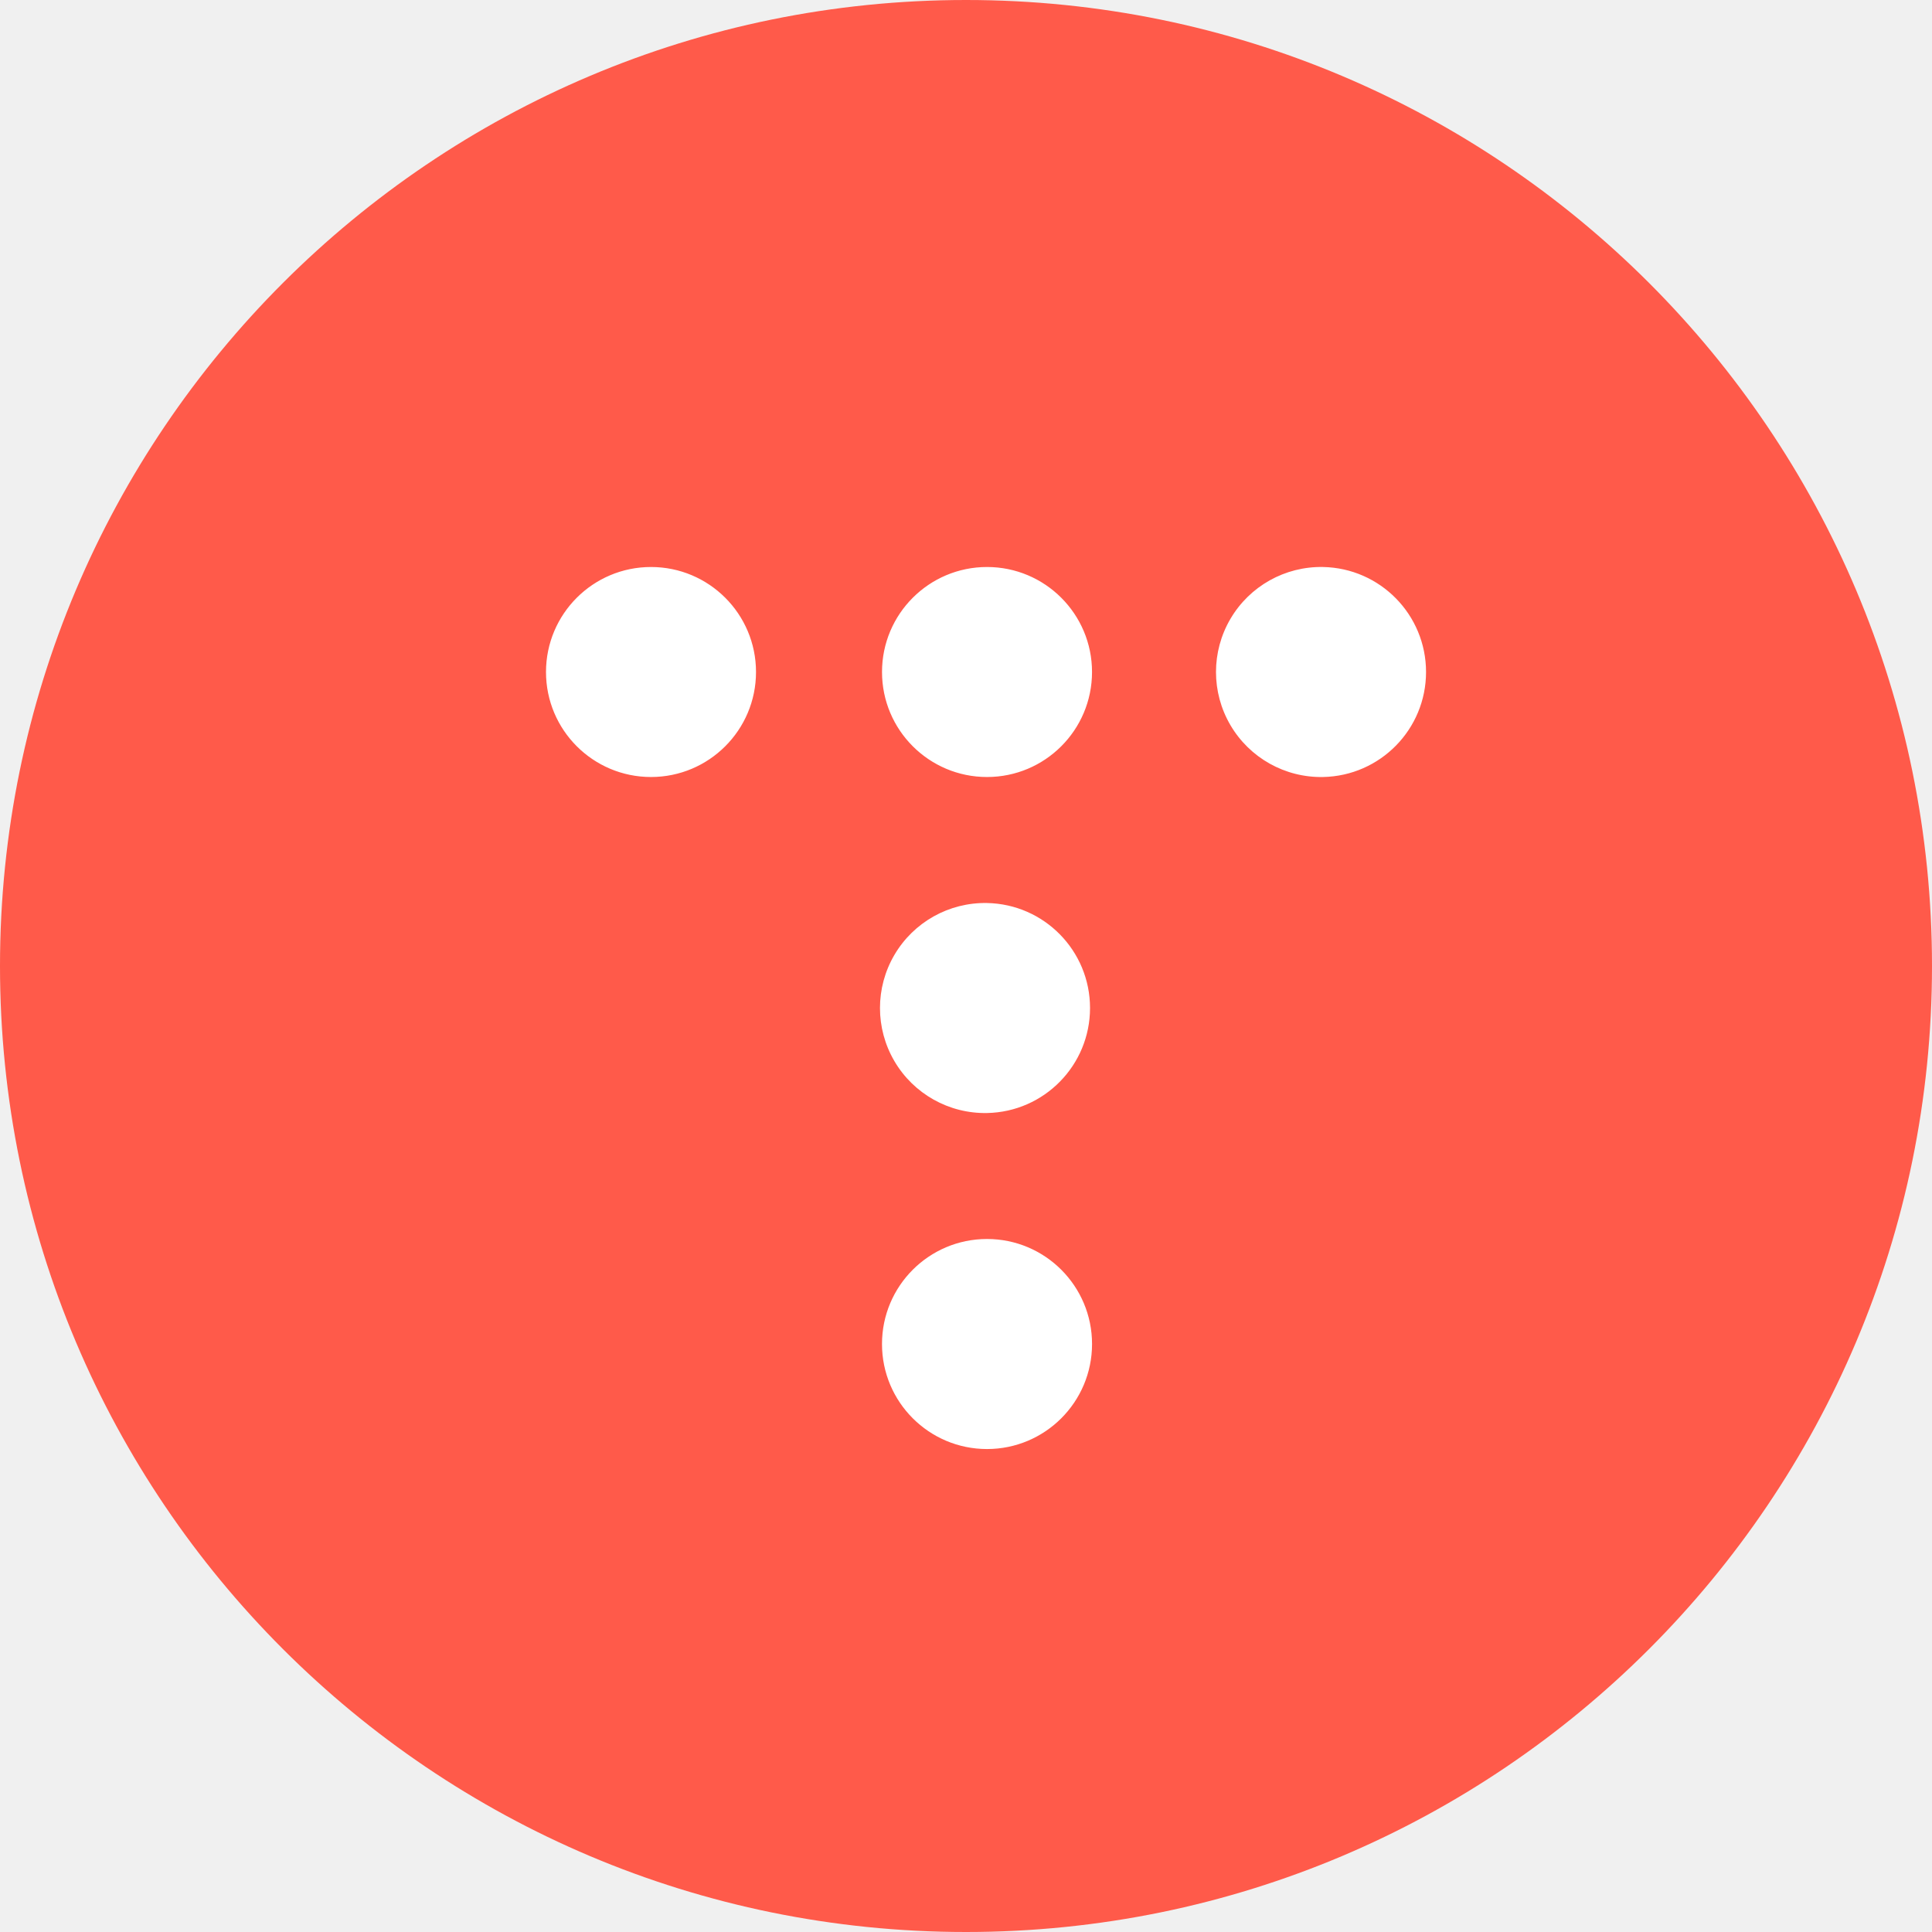
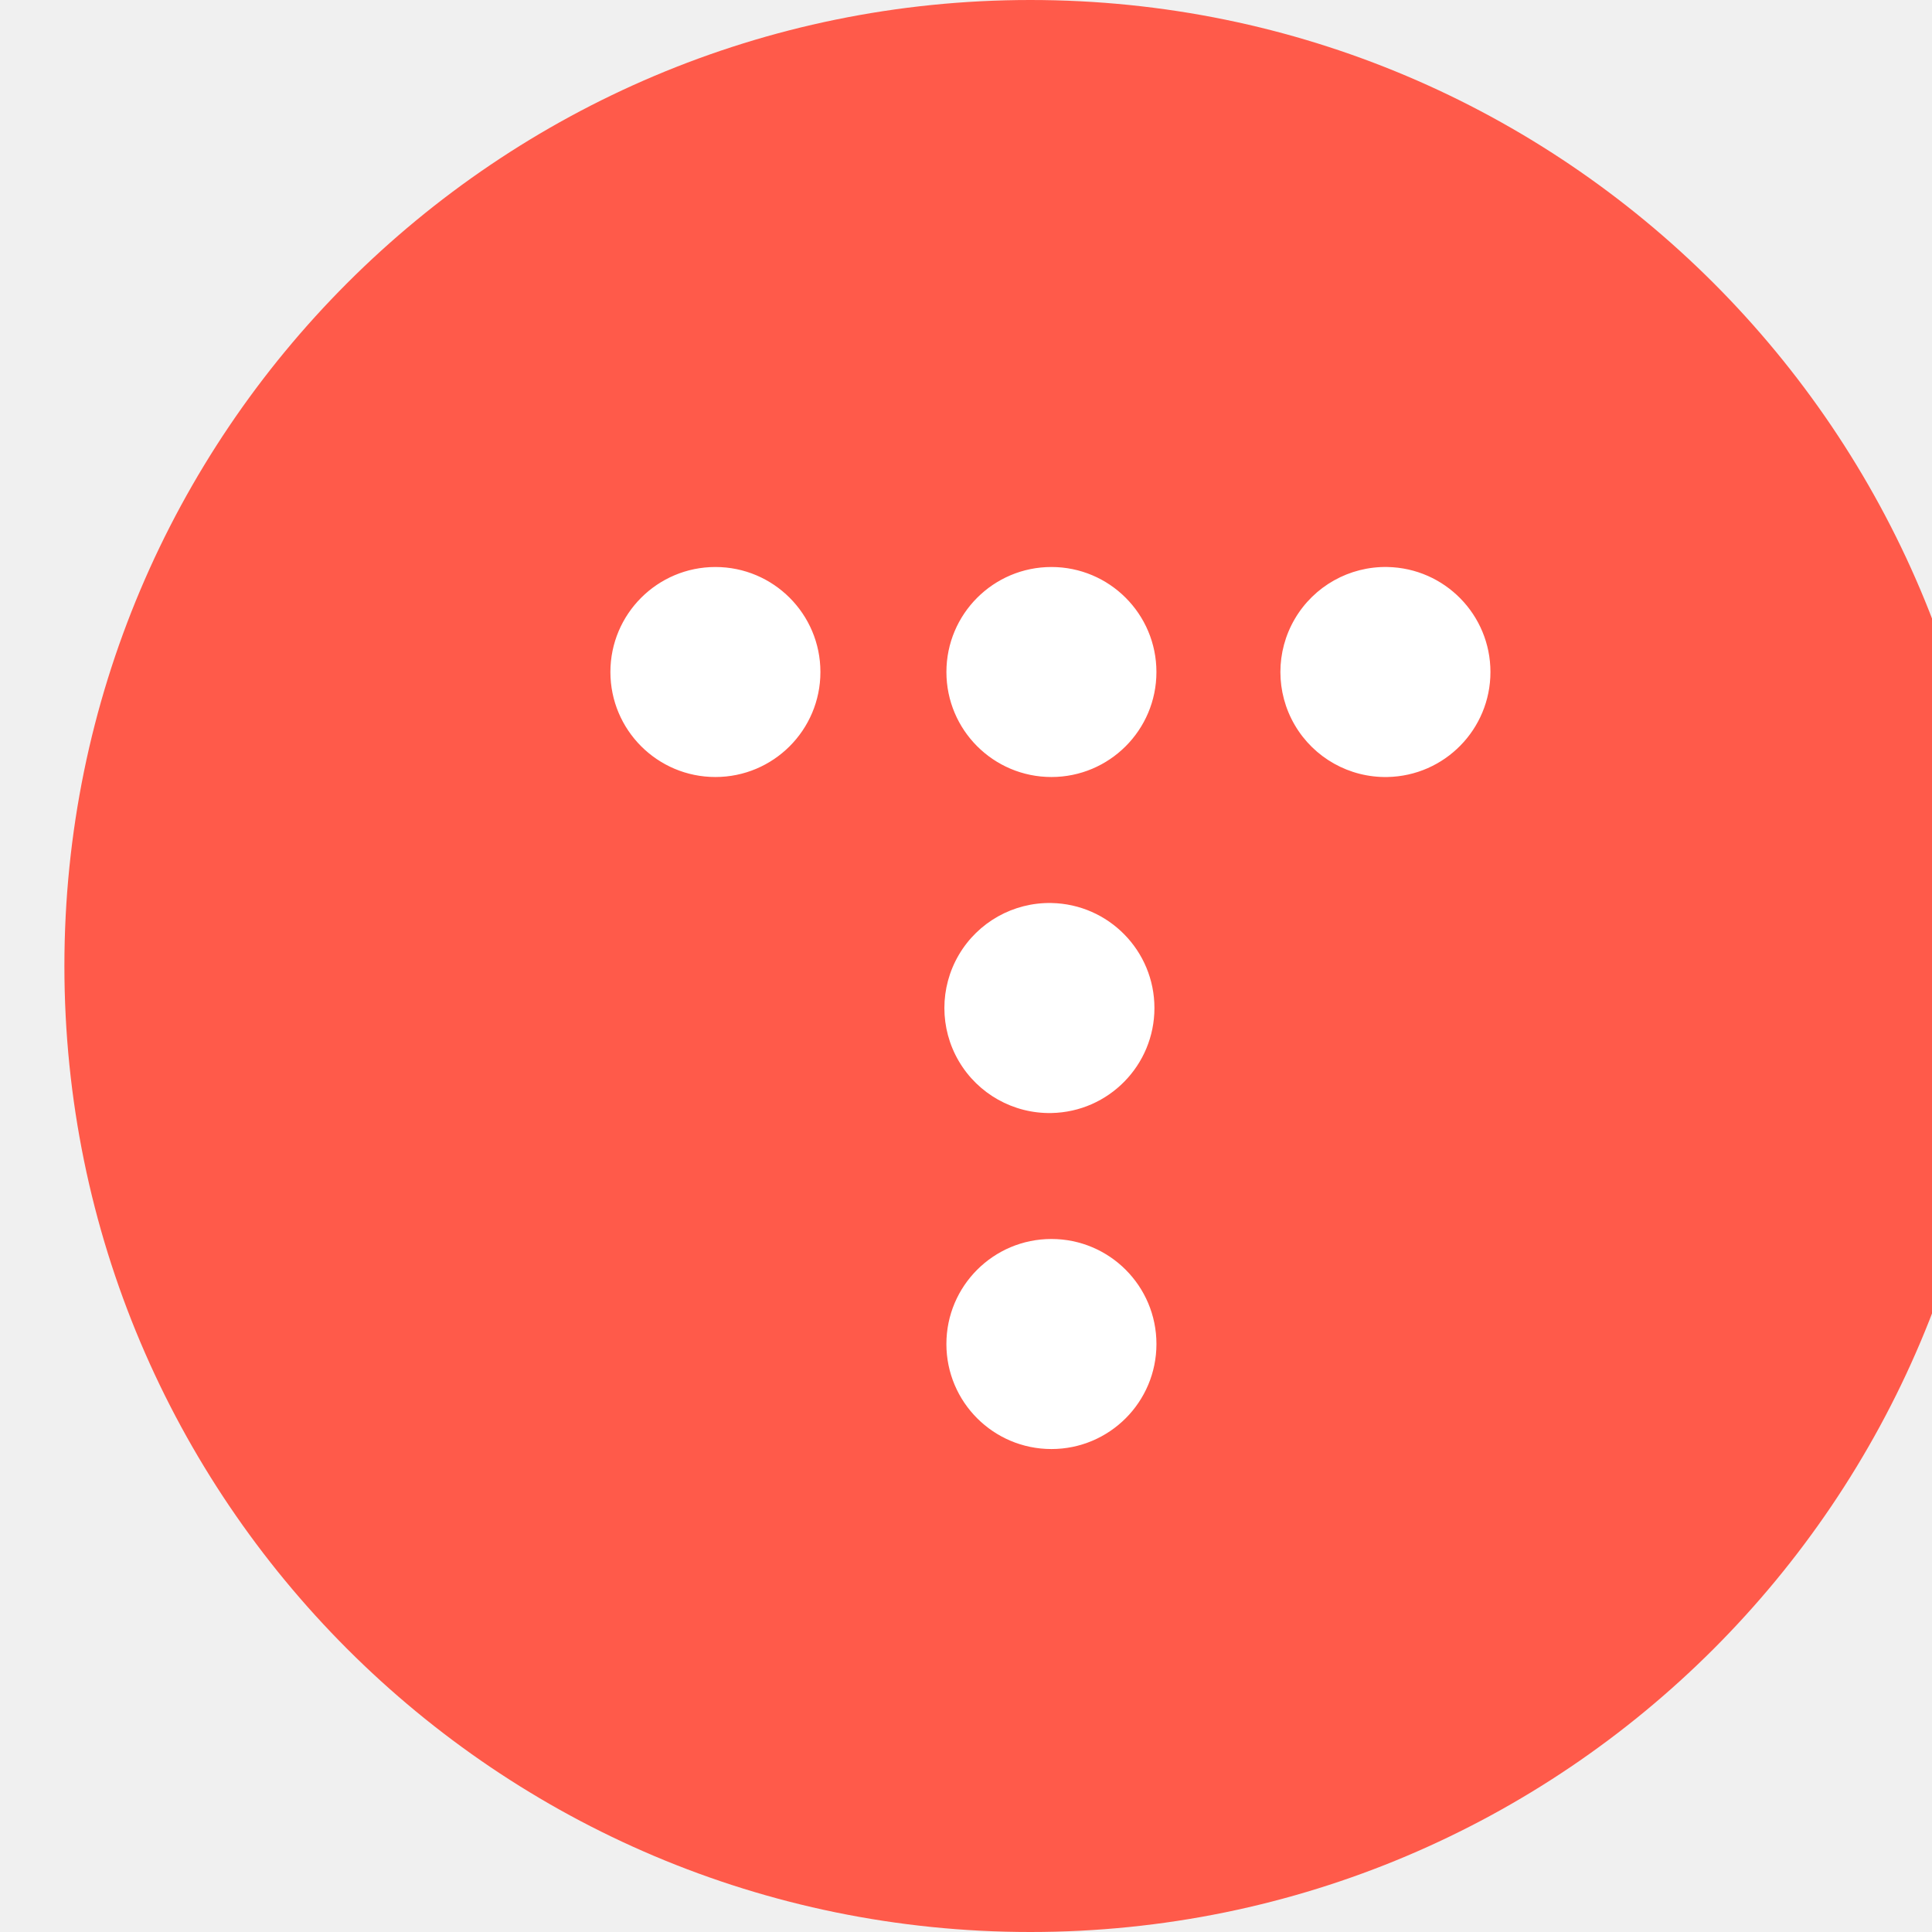
- <svg xmlns="http://www.w3.org/2000/svg" width="32" height="32" viewBox="0 0 300 300">
+ <svg xmlns="http://www.w3.org/2000/svg" width="32" height="32" viewBox="0 0 280 300">
  <g fill="none" fill-rule="evenodd">
    <path fill="#FF5A4A" d="M300 150c0 82.842-67.158 150-150 150S0 232.842 0 150 67.158 0 150 0s150 67.158 150 150" />
    <path fill="#FFF" d="M153.264 88.044a16.305 16.305 0 1 0 0 32.61 16.305 16.305 0 0 0 0-32.61m-52.176 0a16.305 16.305 0 1 0 0 32.61 16.305 16.305 0 0 0 0-32.61m104.352 0a16.308 16.308 0 1 0 0 32.61 16.308 16.308 0 0 0 0-32.61m-52.176 52.176a16.308 16.308 0 1 0 0 32.61 16.308 16.308 0 0 0 0-32.61m0 52.17a16.308 16.308 0 1 0 0 32.616 16.308 16.308 0 0 0 0-32.616" />
  </g>
</svg>
